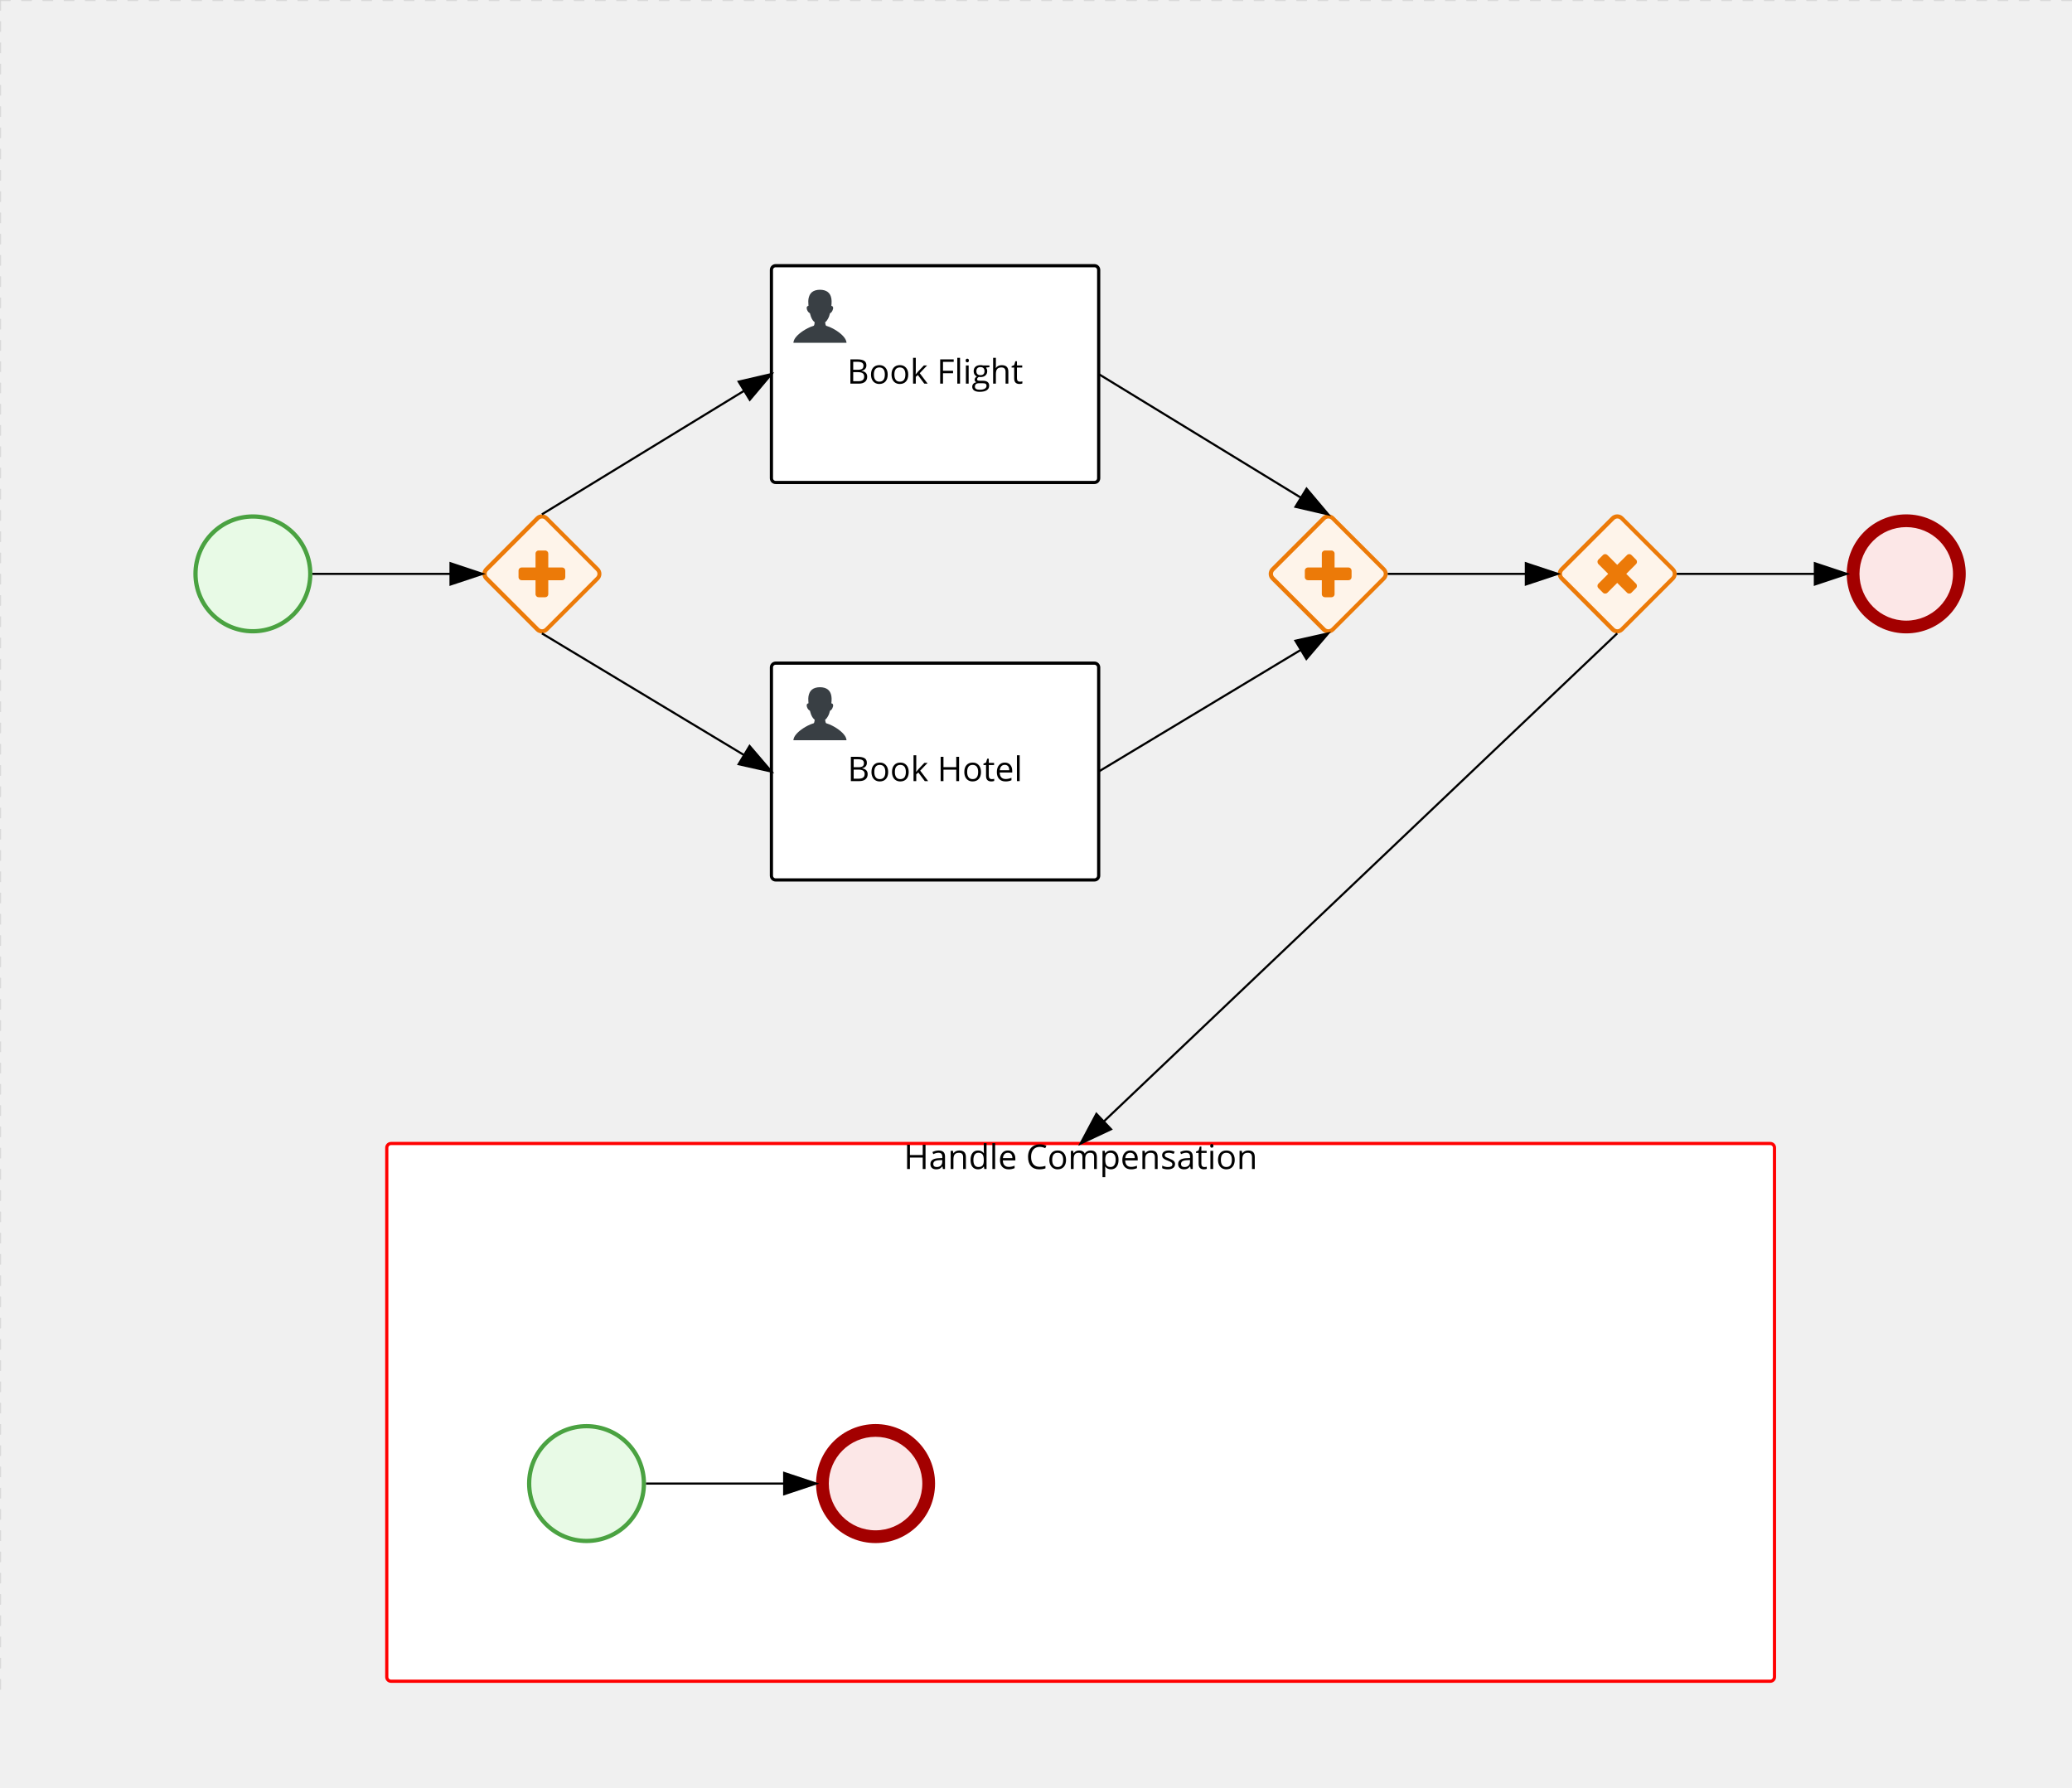
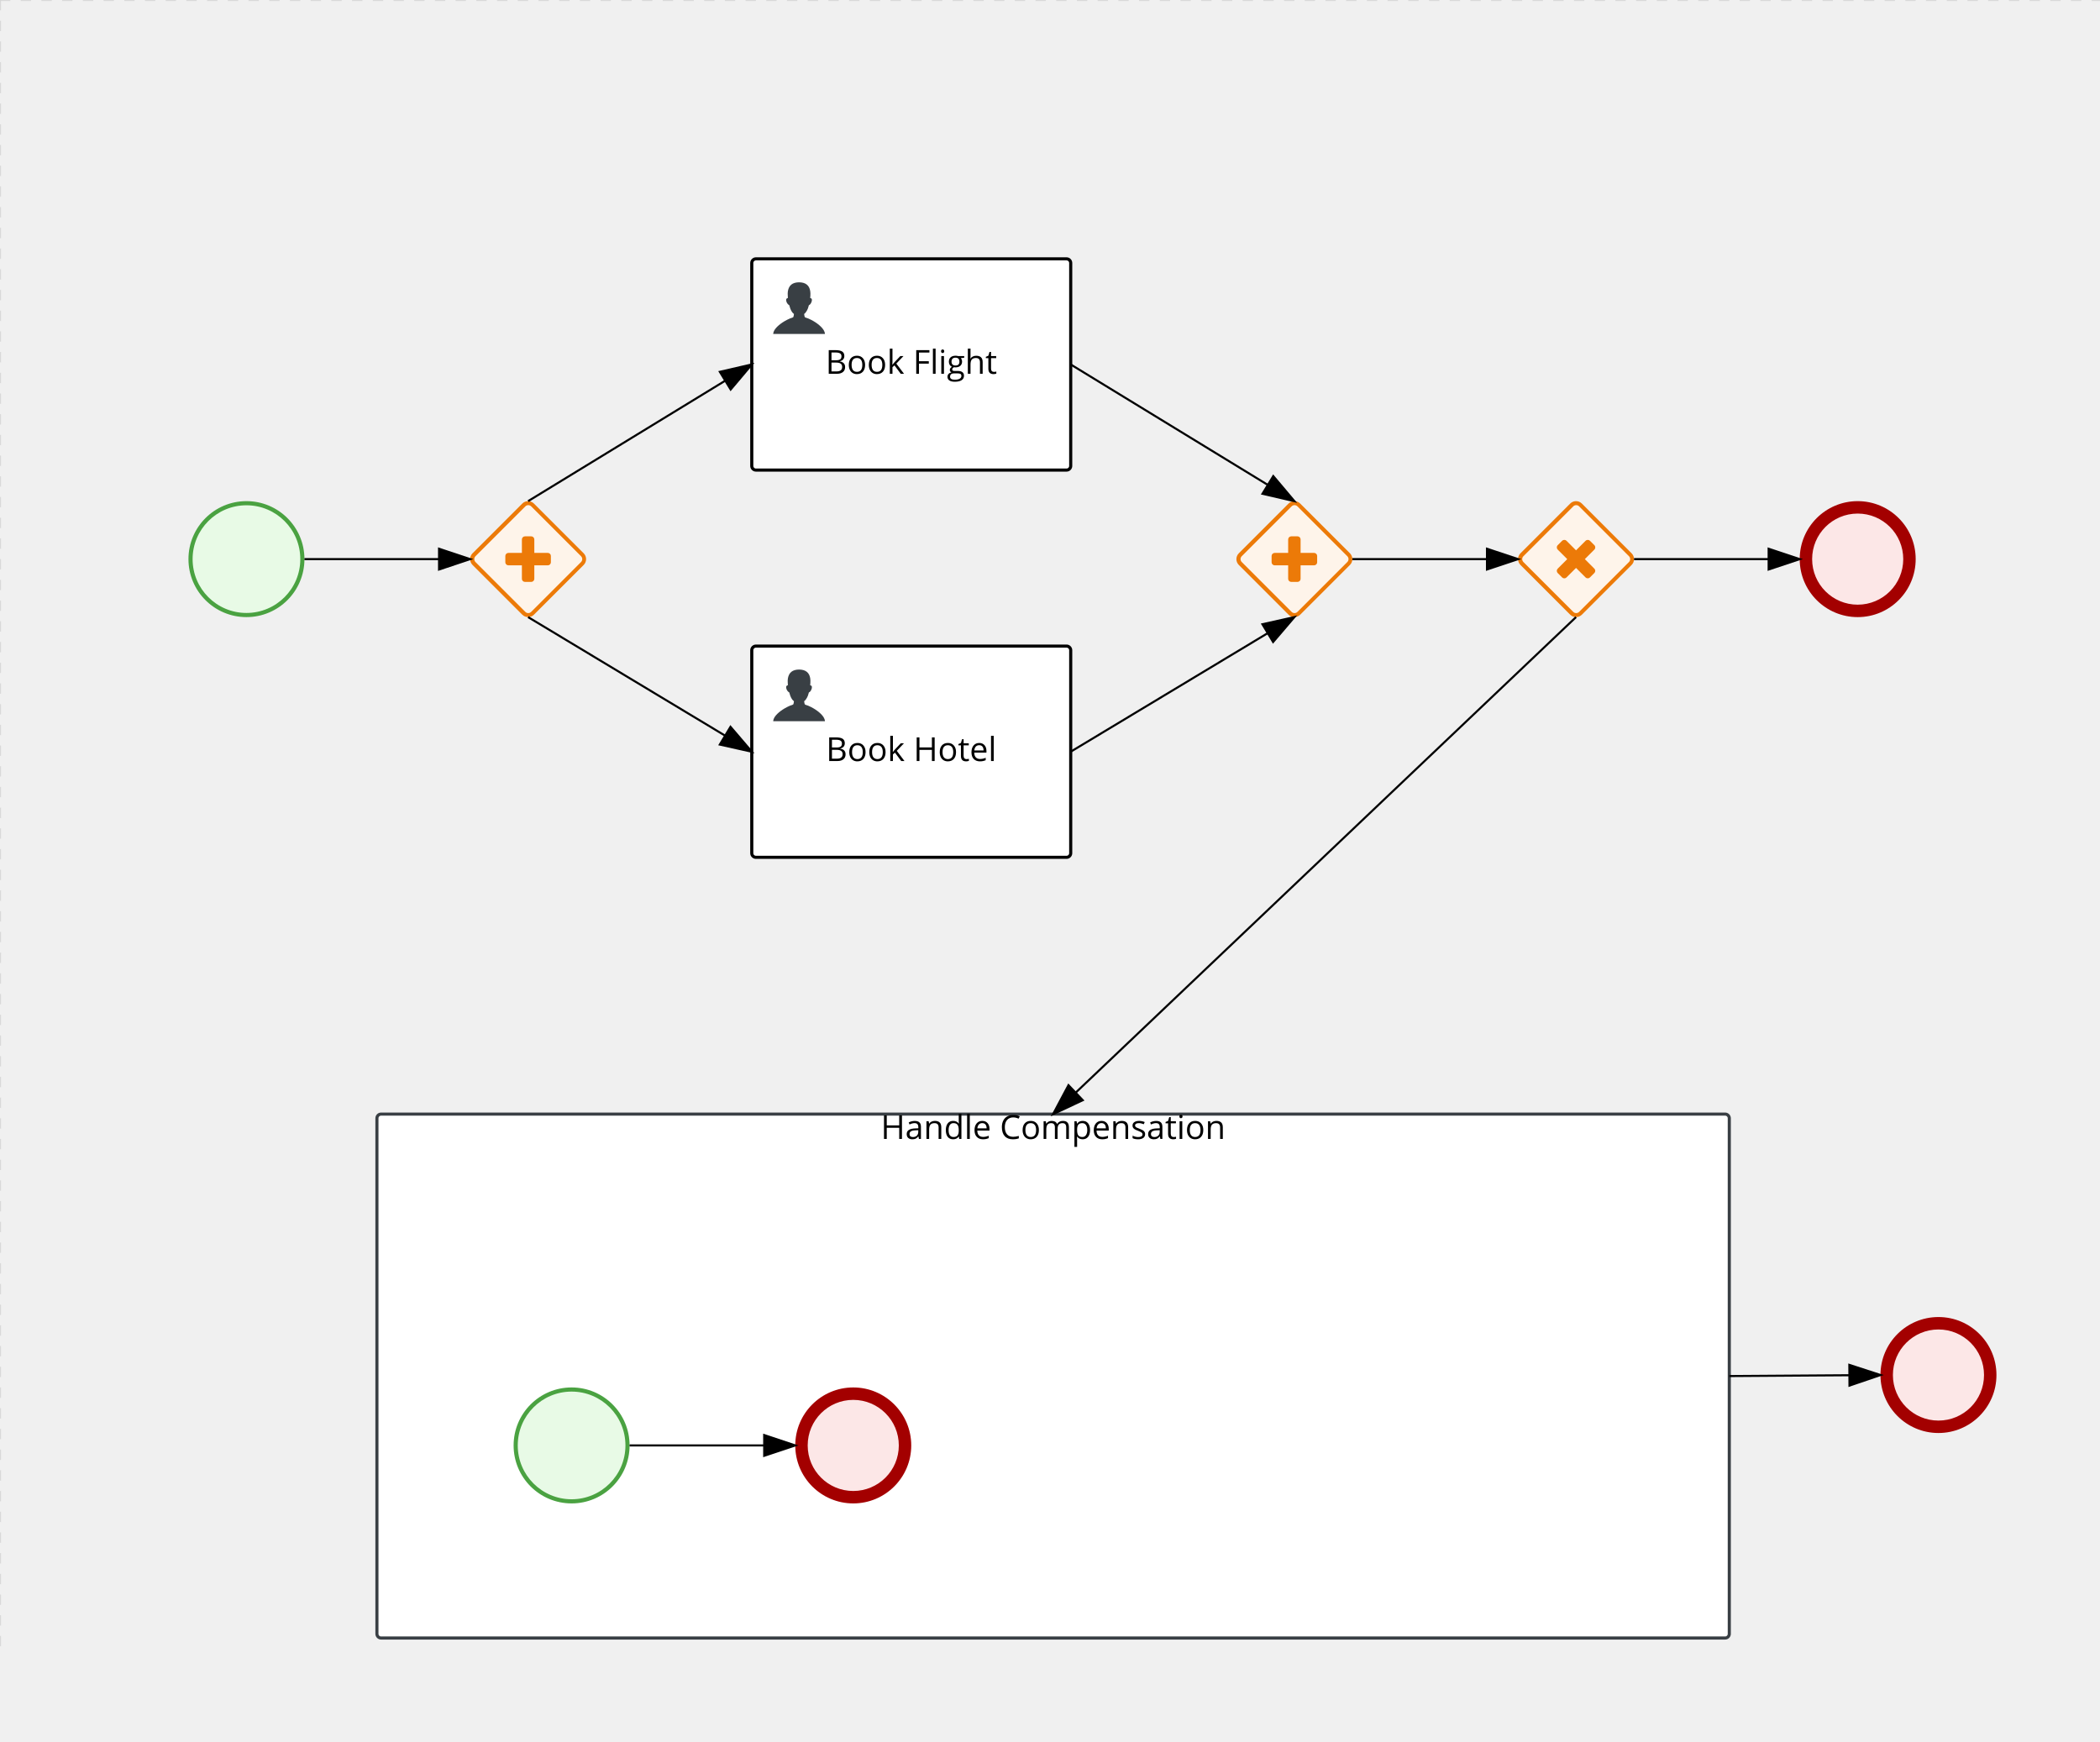
- <svg xmlns="http://www.w3.org/2000/svg" version="1.1" width="975" height="841" viewBox="0 0 975 841">
+ <svg xmlns="http://www.w3.org/2000/svg" version="1.1" width="1014" height="841" viewBox="0 0 1014 841">
  <defs />
  <g transform="matrix(1,0,0,1,0,0)">
    <g>
      <g>
        <g>
          <path fill="none" stroke="#d3d3d3" paint-order="fill stroke markers" d=" M 0 0 L 1200 0" stroke-miterlimit="10" stroke-opacity="0.8" stroke-dasharray="5" />
        </g>
        <g>
          <path fill="none" stroke="#d3d3d3" paint-order="fill stroke markers" d=" M 0 0 L 0 800" stroke-miterlimit="10" stroke-opacity="0.8" stroke-dasharray="5" />
        </g>
      </g>
      <g id="_895F745F-74D6-4B9F-84CF-CCB72E8BE5B5" bpmn2nodeid="_895F745F-74D6-4B9F-84CF-CCB72E8BE5B5" transform="matrix(1,0,0,1,182,538)">
        <g>
          <path fill="none" stroke="none" />
        </g>
        <g transform="matrix(1,0,0,1,0,0)">
          <path fill="#ffffff" stroke="none" id="_895F745F-74D6-4B9F-84CF-CCB72E8BE5B5?shapeType=BACKGROUND" paint-order="stroke fill markers" d=" M 2 0 L 651 0 L 651 0 A 2 2 0 0 1 653 2 L 653 251 L 653 251 A 2 2 0 0 1 651 253 L 2 253 L 2 253 A 2 2 0 0 1 0 251 L 0 2 L 0 2 A 2 2 0 0 1 2 0 Z" />
        </g>
        <g transform="matrix(1,0,0,1,0,0)">
-           <path fill="none" stroke="rgb(255,0,0)" id="_895F745F-74D6-4B9F-84CF-CCB72E8BE5B5?shapeType=BORDER&amp;renderType=STROKE" paint-order="fill stroke markers" d=" M 2 0 L 651 0 L 651 0 A 2 2 0 0 1 653 2 L 653 251 L 653 251 A 2 2 0 0 1 651 253 L 2 253 L 2 253 A 2 2 0 0 1 0 251 L 0 2 L 0 2 A 2 2 0 0 1 2 0 Z" stroke-miterlimit="10" stroke-width="1.5" stroke-dasharray="" />
+           <path fill="none" stroke="rgb(57,63,68)" id="_895F745F-74D6-4B9F-84CF-CCB72E8BE5B5?shapeType=BORDER&amp;renderType=STROKE" paint-order="fill stroke markers" d=" M 2 0 L 651 0 L 651 0 A 2 2 0 0 1 653 2 L 653 251 L 653 251 A 2 2 0 0 1 651 253 L 2 253 L 2 253 A 2 2 0 0 1 0 251 L 0 2 L 0 2 A 2 2 0 0 1 2 0 Z" stroke-miterlimit="10" stroke-width="1.5" stroke-dasharray="" />
        </g>
        <g transform="matrix(1,0,0,1,243.2695,0)">
          <text fill="#000000" stroke="none" font-family="Open Sans" font-size="12pt" font-style="normal" font-weight="normal" text-decoration="normal" x="83.23" y="12" text-anchor="middle" dominant-baseline="alphabetic">Handle Compensation</text>
        </g>
        <g id="_EE0C09C6-DC02-4731-98B6-DCFA094B2EFF" bpmn2nodeid="_EE0C09C6-DC02-4731-98B6-DCFA094B2EFF" transform="matrix(1,0,0,1,202,132)">
          <g>
            <path fill="none" stroke="none" />
          </g>
          <g transform="matrix(0.125,0,0,0.125,0,0)">
            <g transform="matrix(1,0,0,1,0,0)">
              <path fill="#fce7e7" stroke="none" id="_EE0C09C6-DC02-4731-98B6-DCFA094B2EFF?shapeType=BACKGROUND" paint-order="stroke fill markers" d=" M 0 0 M 444 224 C 444 263.9 434.2 300.8 414.4 334.5 C 394.7 368.2 368 394.9 334.4 414.5 C 300.8 434.1 263.9 444 224 444 C 184.1 444 147.2 434.2 113.5 414.4 C 79.8 394.7 53.1 368 33.5 334.4 C 13.9 300.8 4 263.9 4 224 C 4 184.1 13.8 147.2 33.6 113.5 C 53.4 79.8 80.1 53.1 113.6 33.5 C 147.1 13.9 184.1 4 224 4 C 263.9 4 300.8 13.8 334.5 33.6 C 368.2 53.4 394.9 80.1 414.5 113.6 C 434.1 147.1 444 184.1 444 224 Z" />
            </g>
            <g>
              <g transform="matrix(1,0,0,1,0,0)">
                <g transform="matrix(1,0,0,1,0,0)">
                  <path fill="rgb(163,0,0)" stroke="none" id="_EE0C09C6-DC02-4731-98B6-DCFA094B2EFF?shapeType=BORDER&amp;renderType=FILL" paint-order="stroke fill markers" d=" M 0 0 M 224 0 C 100.3 0 0 100.3 0 224 C 0 347.7 100.3 448 224 448 C 347.7 448 448 347.7 448 224 C 448 100.3 347.7 0 224 0 Z M 0 0 M 224 400 C 126.8 400 48 321.2 48 224 C 48 126.8 126.8 48 224 48 C 321.2 48 400 126.8 400 224 C 400 321.2 321.2 400 224 400 Z" />
                </g>
              </g>
            </g>
          </g>
          <g transform="matrix(1,0,0,1,28,61)" />
        </g>
        <g id="_289DADBD-F100-4A18-8F00-B8F37E623379" bpmn2nodeid="_289DADBD-F100-4A18-8F00-B8F37E623379" transform="matrix(1,0,0,1,66,132)">
          <g>
            <path fill="none" stroke="none" />
          </g>
          <g transform="matrix(0.125,0,0,0.125,0,0)">
            <g transform="matrix(1,0,0,1,0,0)">
              <path fill="#e8fae6" stroke="none" id="_289DADBD-F100-4A18-8F00-B8F37E623379?shapeType=BACKGROUND" paint-order="stroke fill markers" d=" M 0 0 M 444 224 C 444 263.9 434.2 300.8 414.4 334.5 C 394.7 368.2 368 394.9 334.4 414.5 C 300.8 434.1 263.9 444 224 444 C 184.1 444 147.2 434.2 113.5 414.4 C 79.8 394.7 53.1 368 33.5 334.4 C 13.9 300.8 4 263.9 4 224 C 4 184.1 13.8 147.2 33.6 113.5 C 53.4 79.8 80.1 53.1 113.6 33.5 C 147.1 13.9 184.1 4 224 4 C 263.9 4 300.8 13.8 334.5 33.6 C 368.2 53.4 394.9 80.1 414.5 113.6 C 434.1 147.1 444 184.1 444 224 Z" />
            </g>
            <g>
              <g transform="matrix(1,0,0,1,0,0)">
                <g transform="matrix(1,0,0,1,0,0)">
                  <path fill="rgb(74,162,65)" stroke="none" id="_289DADBD-F100-4A18-8F00-B8F37E623379?shapeType=BORDER&amp;renderType=FILL" paint-order="stroke fill markers" d=" M 0 0 M 224 0 C 100.3 0 0 100.3 0 224 C 0 347.7 100.3 448 224 448 C 347.7 448 448 347.7 448 224 C 448 100.3 347.7 0 224 0 Z M 0 0 M 224 432 C 109.1 432 16 338.9 16 224 C 16 109.1 109.1 16 224 16 C 338.9 16 432 109.1 432 224 C 432 338.9 338.9 432 224 432 Z" />
                </g>
              </g>
            </g>
          </g>
          <g transform="matrix(1,0,0,1,28,61)" />
        </g>
      </g>
      <g id="_C9887C20-B16F-4762-9D00-A2FB9D209918" bpmn2nodeid="_C9887C20-B16F-4762-9D00-A2FB9D209918" transform="matrix(1,0,0,1,91,242)">
        <g>
          <path fill="none" stroke="none" />
        </g>
        <g transform="matrix(0.125,0,0,0.125,0,0)">
          <g transform="matrix(1,0,0,1,0,0)">
            <path fill="#e8fae6" stroke="none" id="_C9887C20-B16F-4762-9D00-A2FB9D209918?shapeType=BACKGROUND" paint-order="stroke fill markers" d=" M 0 0 M 444 224 C 444 263.9 434.2 300.8 414.4 334.5 C 394.7 368.2 368 394.9 334.4 414.5 C 300.8 434.1 263.9 444 224 444 C 184.1 444 147.2 434.2 113.5 414.4 C 79.8 394.7 53.1 368 33.5 334.4 C 13.9 300.8 4 263.9 4 224 C 4 184.1 13.8 147.2 33.6 113.5 C 53.4 79.8 80.1 53.1 113.6 33.5 C 147.1 13.9 184.1 4 224 4 C 263.9 4 300.8 13.8 334.5 33.6 C 368.2 53.4 394.9 80.1 414.5 113.6 C 434.1 147.1 444 184.1 444 224 Z" />
          </g>
          <g>
            <g transform="matrix(1,0,0,1,0,0)">
              <g transform="matrix(1,0,0,1,0,0)">
                <path fill="rgb(74,162,65)" stroke="none" id="_C9887C20-B16F-4762-9D00-A2FB9D209918?shapeType=BORDER&amp;renderType=FILL" paint-order="stroke fill markers" d=" M 0 0 M 224 0 C 100.3 0 0 100.3 0 224 C 0 347.7 100.3 448 224 448 C 347.7 448 448 347.7 448 224 C 448 100.3 347.7 0 224 0 Z M 0 0 M 224 432 C 109.1 432 16 338.9 16 224 C 16 109.1 109.1 16 224 16 C 338.9 16 432 109.1 432 224 C 432 338.9 338.9 432 224 432 Z" />
              </g>
            </g>
          </g>
        </g>
        <g transform="matrix(1,0,0,1,28,61)" />
      </g>
      <g id="_4531C844-1C9C-438D-9BD9-41CE97850FB4" bpmn2nodeid="_4531C844-1C9C-438D-9BD9-41CE97850FB4" transform="matrix(1,0,0,1,227,242)">
        <g>
          <path fill="none" stroke="none" />
        </g>
        <g transform="matrix(0.125,0,0,0.125,0,0)">
          <g transform="matrix(1,0,0,1,0,0)">
            <path fill="#fef4ea" stroke="none" id="_4531C844-1C9C-438D-9BD9-41CE97850FB4?shapeType=BACKGROUND" paint-order="stroke fill markers" d=" M 0 0 M 224.4 4.3 C 216.4 4.3 208.4 7.3 202.3 13.4 L 13.5 202.2 C 1.3 214.4 1.3 234.2 13.5 246.4 L 202.2 435.1 C 208.3 441.2 216.4 444.2 224.3 444.2 C 232.2 444.2 240.3 441.2 246.4 435.1 L 435.1 246.4 C 447.3 234.2 447.3 214.4 435.1 202.2 L 246.5 13.4 C 240.4 7.3 232.4 4.3 224.4 4.3 L 224.4 4.3 Z" />
          </g>
          <g>
            <g transform="matrix(1,0,0,1,0,0)">
              <g transform="matrix(1,0,0,1,0,0)">
                <path fill="rgb(236,122,8)" stroke="none" id="_4531C844-1C9C-438D-9BD9-41CE97850FB4?shapeType=BORDER&amp;renderType=FILL" paint-order="stroke fill markers" d=" M 0 0 M 20.8 212.7 L 213.3 20.2 C 219.6 13.9 229.7 13.9 235.9 20.2 L 428.4 212.7 C 434.7 219 434.7 229.1 428.4 235.3 L 235.9 427.8 C 229.6 434.1 219.5 434.1 213.3 427.8 L 20.8 235.3 C 14.5 229.1 14.5 218.9 20.8 212.7 L 20.8 212.7 Z M 0 0 M 0 224 C 0 232.1 3.1 240.3 9.3 246.5 L 201.5 438.7 C 213.9 451.1 234.1 451.1 246.5 438.7 L 438.7 246.5 C 444.9 240.3 448 232.1 448 224 C 448 215.9 444.9 207.7 438.7 201.5 L 246.5 9.3 C 234.1 -3.1 213.9 -3.1 201.5 9.3 L 9.3 201.5 C 3.1 207.7 0 215.9 0 224 L 0 224 Z" />
              </g>
            </g>
          </g>
          <g>
            <g transform="matrix(1,0,0,1,0,0)">
              <g transform="matrix(1,0,0,1,0,0)">
                <path fill="#ec7a08" stroke="none" id="_4531C844-1C9C-438D-9BD9-41CE97850FB4undefined" paint-order="stroke fill markers" d=" M 0 0 M 312 212 L 312 236 C 312 239.4 310.9 242.1 308.5 244.5 C 306.1 246.9 303.4 248 300 248 L 248 248 L 248 300 C 248 303.4 246.9 306.1 244.5 308.5 C 242.1 310.9 239.4 312 236 312 L 212 312 C 208.6 312 205.9 310.9 203.5 308.5 C 201.1 306.1 200 303.4 200 300 L 200 248 L 148 248 C 144.6 248 141.9 246.9 139.5 244.5 C 137.1 242.1 136 239.4 136 236 L 136 212 C 136 208.6 137.1 205.9 139.5 203.5 C 141.9 201.1 144.6 200 148 200 L 200 200 L 200 148 C 200 144.6 201.1 141.9 203.5 139.5 C 205.9 137.1 208.6 136 212 136 L 236 136 C 239.4 136 242.1 137.1 244.5 139.5 C 246.9 141.9 248 144.6 248 148 L 248 200 L 300 200 C 303.4 200 306.1 201.1 308.5 203.5 C 310.9 205.9 312 208.6 312 212 Z" />
              </g>
            </g>
          </g>
        </g>
        <g transform="matrix(1,0,0,1,28,61)" />
      </g>
      <g id="_399D9805-CA31-4AE6-B970-D281FFBD6D55" bpmn2nodeid="_399D9805-CA31-4AE6-B970-D281FFBD6D55" transform="matrix(1,0,0,1,597,242)">
        <g>
          <path fill="none" stroke="none" />
        </g>
        <g transform="matrix(0.125,0,0,0.125,0,0)">
          <g transform="matrix(1,0,0,1,0,0)">
            <path fill="#fef4ea" stroke="none" id="_399D9805-CA31-4AE6-B970-D281FFBD6D55?shapeType=BACKGROUND" paint-order="stroke fill markers" d=" M 0 0 M 224.4 4.3 C 216.4 4.3 208.4 7.3 202.3 13.4 L 13.5 202.2 C 1.3 214.4 1.3 234.2 13.5 246.4 L 202.2 435.1 C 208.3 441.2 216.4 444.2 224.3 444.2 C 232.2 444.2 240.3 441.2 246.4 435.1 L 435.1 246.4 C 447.3 234.2 447.3 214.4 435.1 202.2 L 246.5 13.4 C 240.4 7.3 232.4 4.3 224.4 4.3 L 224.4 4.3 Z" />
          </g>
          <g>
            <g transform="matrix(1,0,0,1,0,0)">
              <g transform="matrix(1,0,0,1,0,0)">
                <path fill="rgb(236,122,8)" stroke="none" id="_399D9805-CA31-4AE6-B970-D281FFBD6D55?shapeType=BORDER&amp;renderType=FILL" paint-order="stroke fill markers" d=" M 0 0 M 20.8 212.7 L 213.3 20.2 C 219.6 13.9 229.7 13.9 235.9 20.2 L 428.4 212.7 C 434.7 219 434.7 229.1 428.4 235.3 L 235.9 427.8 C 229.6 434.1 219.5 434.1 213.3 427.8 L 20.8 235.3 C 14.5 229.1 14.5 218.9 20.8 212.7 L 20.8 212.7 Z M 0 0 M 0 224 C 0 232.1 3.1 240.3 9.3 246.5 L 201.5 438.7 C 213.9 451.1 234.1 451.1 246.5 438.7 L 438.7 246.5 C 444.9 240.3 448 232.1 448 224 C 448 215.9 444.9 207.7 438.7 201.5 L 246.5 9.3 C 234.1 -3.1 213.9 -3.1 201.5 9.3 L 9.3 201.5 C 3.1 207.7 0 215.9 0 224 L 0 224 Z" />
              </g>
            </g>
          </g>
          <g>
            <g transform="matrix(1,0,0,1,0,0)">
              <g transform="matrix(1,0,0,1,0,0)">
                <path fill="#ec7a08" stroke="none" id="_399D9805-CA31-4AE6-B970-D281FFBD6D55undefined" paint-order="stroke fill markers" d=" M 0 0 M 312 212 L 312 236 C 312 239.4 310.9 242.1 308.5 244.5 C 306.1 246.9 303.4 248 300 248 L 248 248 L 248 300 C 248 303.4 246.9 306.1 244.5 308.5 C 242.1 310.9 239.4 312 236 312 L 212 312 C 208.6 312 205.9 310.9 203.5 308.5 C 201.1 306.1 200 303.4 200 300 L 200 248 L 148 248 C 144.6 248 141.9 246.9 139.5 244.5 C 137.1 242.1 136 239.4 136 236 L 136 212 C 136 208.6 137.1 205.9 139.5 203.5 C 141.9 201.1 144.6 200 148 200 L 200 200 L 200 148 C 200 144.6 201.1 141.9 203.5 139.5 C 205.9 137.1 208.6 136 212 136 L 236 136 C 239.4 136 242.1 137.1 244.5 139.5 C 246.9 141.9 248 144.6 248 148 L 248 200 L 300 200 C 303.4 200 306.1 201.1 308.5 203.5 C 310.9 205.9 312 208.6 312 212 Z" />
              </g>
            </g>
          </g>
        </g>
        <g transform="matrix(1,0,0,1,28,61)" />
      </g>
      <g id="_3F8211FD-72B4-4E29-B900-659E26C17F59" bpmn2nodeid="_3F8211FD-72B4-4E29-B900-659E26C17F59" transform="matrix(1,0,0,1,733,242)">
        <g>
          <path fill="none" stroke="none" />
        </g>
        <g transform="matrix(0.125,0,0,0.125,0,0)">
          <g transform="matrix(1,0,0,1,0,0)">
            <path fill="#fef4ea" stroke="none" id="_3F8211FD-72B4-4E29-B900-659E26C17F59?shapeType=BACKGROUND" paint-order="stroke fill markers" d=" M 0 0 M 224.4 4.3 C 216.4 4.3 208.4 7.3 202.3 13.4 L 13.5 202.2 C 1.3 214.4 1.3 234.2 13.5 246.4 L 202.2 435.1 C 208.3 441.2 216.4 444.2 224.3 444.2 C 232.2 444.2 240.3 441.2 246.4 435.1 L 435.1 246.4 C 447.3 234.2 447.3 214.4 435.1 202.2 L 246.5 13.4 C 240.4 7.3 232.4 4.3 224.4 4.3 L 224.4 4.3 Z" />
          </g>
          <g>
            <g transform="matrix(1,0,0,1,0,0)">
              <g transform="matrix(1,0,0,1,0,0)">
                <path fill="rgb(236,122,8)" stroke="none" id="_3F8211FD-72B4-4E29-B900-659E26C17F59?shapeType=BORDER&amp;renderType=FILL" paint-order="stroke fill markers" d=" M 0 0 M 20.8 212.7 L 213.3 20.2 C 219.6 13.9 229.7 13.9 235.9 20.2 L 428.4 212.7 C 434.7 219 434.7 229.1 428.4 235.3 L 235.9 427.8 C 229.6 434.1 219.5 434.1 213.3 427.8 L 20.8 235.3 C 14.5 229.1 14.5 218.9 20.8 212.7 L 20.8 212.7 Z M 0 0 M 0 224 C 0 232.1 3.1 240.3 9.3 246.5 L 201.5 438.7 C 213.9 451.1 234.1 451.1 246.5 438.7 L 438.7 246.5 C 444.9 240.3 448 232.1 448 224 C 448 215.9 444.9 207.7 438.7 201.5 L 246.5 9.3 C 234.1 -3.1 213.9 -3.1 201.5 9.3 L 9.3 201.5 C 3.1 207.7 0 215.9 0 224 L 0 224 Z" />
              </g>
            </g>
          </g>
          <g>
            <g transform="matrix(1,0,0,1,0,0)">
              <g transform="matrix(1,0,0,1,0,0)">
                <path fill="#ec7a08" stroke="none" id="_3F8211FD-72B4-4E29-B900-659E26C17F59undefined" paint-order="stroke fill markers" d=" M 0 0 M 298.2 269.2 C 298.2 272.6 297.1 275.3 294.7 277.7 L 277.7 294.7 C 275.3 297.1 272.6 298.2 269.2 298.2 C 265.8 298.2 263.1 297.1 260.7 294.7 L 224 258 L 187.2 294.8 C 184.8 297.2 182.1 298.3 178.7 298.3 C 175.3 298.3 172.6 297.2 170.2 294.8 L 153.2 277.8 C 150.8 275.4 149.7 272.7 149.7 269.3 C 149.7 265.9 150.8 263.2 153.2 260.8 L 190 224 L 153.2 187.2 C 150.8 184.8 149.7 182 149.7 178.7 C 149.7 175.3 150.8 172.5 153.2 170.2 L 170.2 153.2 C 172.6 150.8 175.3 149.7 178.7 149.7 C 182.1 149.7 184.8 150.8 187.2 153.2 L 224 190 L 260.8 153.2 C 263.2 150.8 265.9 149.7 269.3 149.7 C 272.7 149.7 275.4 150.8 277.8 153.2 L 294.8 170.2 C 297.2 172.5 298.3 175.3 298.3 178.7 C 298.3 182 297.2 184.8 294.8 187.2 L 258 224 L 294.8 260.8 C 297.1 263.1 298.2 265.9 298.2 269.2 Z" />
              </g>
            </g>
          </g>
        </g>
        <g transform="matrix(1,0,0,1,28,61)" />
      </g>
      <g id="_FF5805BD-9085-42C5-8EFF-C84314970D1B" bpmn2nodeid="_FF5805BD-9085-42C5-8EFF-C84314970D1B" transform="matrix(1,0,0,1,869,242)">
        <g>
          <path fill="none" stroke="none" />
        </g>
        <g transform="matrix(0.125,0,0,0.125,0,0)">
          <g transform="matrix(1,0,0,1,0,0)">
            <path fill="#fce7e7" stroke="none" id="_FF5805BD-9085-42C5-8EFF-C84314970D1B?shapeType=BACKGROUND" paint-order="stroke fill markers" d=" M 0 0 M 444 224 C 444 263.9 434.2 300.8 414.4 334.5 C 394.7 368.2 368 394.9 334.4 414.5 C 300.8 434.1 263.9 444 224 444 C 184.1 444 147.2 434.2 113.5 414.4 C 79.8 394.7 53.1 368 33.5 334.4 C 13.9 300.8 4 263.9 4 224 C 4 184.1 13.8 147.2 33.6 113.5 C 53.4 79.8 80.1 53.1 113.6 33.5 C 147.1 13.9 184.1 4 224 4 C 263.9 4 300.8 13.8 334.5 33.6 C 368.2 53.4 394.9 80.1 414.5 113.6 C 434.1 147.1 444 184.1 444 224 Z" />
          </g>
          <g>
            <g transform="matrix(1,0,0,1,0,0)">
              <g transform="matrix(1,0,0,1,0,0)">
                <path fill="rgb(163,0,0)" stroke="none" id="_FF5805BD-9085-42C5-8EFF-C84314970D1B?shapeType=BORDER&amp;renderType=FILL" paint-order="stroke fill markers" d=" M 0 0 M 224 0 C 100.3 0 0 100.3 0 224 C 0 347.7 100.3 448 224 448 C 347.7 448 448 347.7 448 224 C 448 100.3 347.7 0 224 0 Z M 0 0 M 224 400 C 126.8 400 48 321.2 48 224 C 48 126.8 126.8 48 224 48 C 321.2 48 400 126.8 400 224 C 400 321.2 321.2 400 224 400 Z" />
              </g>
            </g>
          </g>
        </g>
        <g transform="matrix(1,0,0,1,28,61)" />
      </g>
      <g id="_DA3972B9-028E-43AB-8A66-858871DD36CB" bpmn2nodeid="_DA3972B9-028E-43AB-8A66-858871DD36CB" transform="matrix(1,0,0,1,0,0)">
        <g>
          <path fill="none" stroke="rgb(0,0,0)" paint-order="fill stroke markers" d=" M 147 270 L 212 270" stroke-miterlimit="10" stroke-dasharray="" />
        </g>
        <g transform="matrix(1,0,0,1,147,270)" />
        <g transform="matrix(6.123233995736766e-17,1,-1,6.123233995736766e-17,227,265)">
          <path fill="rgb(0,0,0)" stroke="rgb(0,0,0)" paint-order="fill stroke markers" d=" M 10 15 L 0 15 L 5 0 Z" stroke-miterlimit="10" stroke-dasharray="" />
        </g>
        <g transform="matrix(1,0,0,1,147,260)" />
      </g>
      <g id="_A1D1FFE3-6F69-4ABB-B54D-1F52B7C0AFAB" bpmn2nodeid="_A1D1FFE3-6F69-4ABB-B54D-1F52B7C0AFAB" transform="matrix(1,0,0,1,0,0)">
        <g>
          <path fill="none" stroke="rgb(0,0,0)" paint-order="fill stroke markers" d=" M 653 270 L 718 270" stroke-miterlimit="10" stroke-dasharray="" />
        </g>
        <g transform="matrix(1,0,0,1,653,270)" />
        <g transform="matrix(6.123233995736766e-17,1,-1,6.123233995736766e-17,733,265)">
          <path fill="rgb(0,0,0)" stroke="rgb(0,0,0)" paint-order="fill stroke markers" d=" M 10 15 L 0 15 L 5 0 Z" stroke-miterlimit="10" stroke-dasharray="" />
        </g>
        <g transform="matrix(1,0,0,1,653,260)" />
      </g>
      <g id="_1E10DBD8-C6FD-4C75-B7C3-961EB6712C7D" bpmn2nodeid="_1E10DBD8-C6FD-4C75-B7C3-961EB6712C7D" transform="matrix(1,0,0,1,0,0)">
        <g>
          <path fill="none" stroke="rgb(0,0,0)" paint-order="fill stroke markers" d=" M 789 270 L 854 270" stroke-miterlimit="10" stroke-dasharray="" />
        </g>
        <g transform="matrix(1,0,0,1,789,270)" />
        <g transform="matrix(6.123233995736766e-17,1,-1,6.123233995736766e-17,869,265)">
          <path fill="rgb(0,0,0)" stroke="rgb(0,0,0)" paint-order="fill stroke markers" d=" M 10 15 L 0 15 L 5 0 Z" stroke-miterlimit="10" stroke-dasharray="" />
        </g>
        <g transform="matrix(1,0,0,1,789,260)" />
      </g>
      <g transform="matrix(1,0,0,1,91,242)" />
      <g transform="matrix(1,0,0,1,227,242)" />
      <g transform="matrix(1,0,0,1,597,242)" />
      <g transform="matrix(1,0,0,1,733,242)" />
      <g transform="matrix(1,0,0,1,869,242)" />
      <g id="_B80892F9-32FC-4B77-947E-3A7FA3D302A1" bpmn2nodeid="_B80892F9-32FC-4B77-947E-3A7FA3D302A1" transform="matrix(1,0,0,1,363,125)">
        <g>
          <path fill="none" stroke="none" />
        </g>
        <g transform="matrix(1,0,0,1,0,0)">
          <path fill="#ffffff" stroke="none" id="_B80892F9-32FC-4B77-947E-3A7FA3D302A1?shapeType=BACKGROUND" paint-order="stroke fill markers" d=" M 2 0 L 152 0 L 152 0 A 2 2 0 0 1 154 2 L 154 100 L 154 100 A 2 2 0 0 1 152 102 L 2 102 L 2 102 A 2 2 0 0 1 0 100 L 0 2 L 0 2 A 2 2 0 0 1 2 0 Z" />
        </g>
        <g transform="matrix(1,0,0,1,0,0)">
          <path fill="none" stroke="rgb(0,0,0)" id="_B80892F9-32FC-4B77-947E-3A7FA3D302A1?shapeType=BORDER&amp;renderType=STROKE" paint-order="fill stroke markers" d=" M 2 0 L 152 0 L 152 0 A 2 2 0 0 1 154 2 L 154 100 L 154 100 A 2 2 0 0 1 152 102 L 2 102 L 2 102 A 2 2 0 0 1 0 100 L 0 2 L 0 2 A 2 2 0 0 1 2 0 Z" stroke-miterlimit="10" stroke-width="1.5" stroke-dasharray="" />
        </g>
        <g>
          <g transform="matrix(0.06,0,0,0.06,9.4,9.4)">
            <g transform="matrix(1,0,0,1,0,0)">
              <path fill="#393f44" stroke="none" id="_B80892F9-32FC-4B77-947E-3A7FA3D302A1undefined" paint-order="stroke fill markers" d=" M 0 0 M 16 445.21 C 16 440.869 18.784 431.129 22.001 424.217 C 35.768 394.64 77.283 359.28 129 333.084 C 144.516 325.224 157.347 319.964 167.807 317.174 C 171.932 316.074 175.729 314.414 176.525 313.363 C 178.894 310.234 180.914 302.908 181.727 294.5 L 182.5 286.5 L 178.507 283.455 C 166.303 274.146 154.284 251.678 148.04 226.5 C 145.611 216.707 145.056 215.462 142.984 215.158 C 141.703 214.97 138.083 212.243 134.939 209.099 C 123.233 197.393 116.891 177.376 121.44 166.49 C 123.002 162.751 128.155 159.01 131.75 159.004 C 134.448 159 134.471 158.603 132.914 138.788 C 130.927 113.496 134.279 92.265 143.132 74.076 C 152.232 55.38 167.569 42.882 189.049 36.66 C 210.203 30.532 237.797 30.532 258.951 36.66 C 300.042 48.563 318.958 83.806 314.955 141 C 314.32 150.075 313.624 157.788 313.409 158.14 C 313.194 158.493 314.575 159.073 316.479 159.43 C 328.929 161.766 330.986 177.018 321.496 196.621 C 316.903 206.109 309.357 214.508 304.817 215.185 C 303.023 215.453 302.293 217.146 299.943 226.5 C 296.659 239.567 294.474 245.305 287.948 257.995 C 282.491 268.606 273.035 281.109 268.108 284.229 L 264.871 286.278 L 265.518 292.889 C 266.345 301.33 268.639 309.871 270.877 312.837 C 272.067 314.415 275.002 315.79 280.063 317.139 C 291.069 320.075 303.617 325.274 321 334.102 C 369.815 358.891 410.848 393.758 425.032 422.5 C 429.07 430.682 432 440.232 432 445.21 L 432 448 L 224 448 L 16 448 L 16 445.21 Z" />
            </g>
          </g>
        </g>
        <g transform="matrix(1,0,0,1,4.04,13.68)">
          <g transform="matrix(0.04,0,0,0.04,63.36,69.12)">
            <g transform="matrix(1,0,0,1,0,0)">
              <path fill="none" stroke="none" />
            </g>
            <g transform="matrix(1,0,0,1,0,0)">
              <path fill="none" stroke="none" />
            </g>
          </g>
        </g>
        <g transform="matrix(1,0,0,1,35.58203,43.5)">
          <text fill="#000000" stroke="none" font-family="Open Sans" font-size="12pt" font-style="normal" font-weight="normal" text-decoration="normal" x="41.418" y="12" text-anchor="middle" dominant-baseline="alphabetic">Book Flight</text>
        </g>
      </g>
      <g id="_662E6759-81BA-4AFC-A73B-8E28C89665E2" bpmn2nodeid="_662E6759-81BA-4AFC-A73B-8E28C89665E2" transform="matrix(1,0,0,1,0,0)">
        <g>
          <path fill="none" stroke="rgb(0,0,0)" paint-order="fill stroke markers" d=" M 517 176 L 612.201 234.178" stroke-miterlimit="10" stroke-dasharray="" />
        </g>
        <g transform="matrix(1,0,0,1,517,176)" />
        <g transform="matrix(-0.52145,0.8532818,-0.8532818,-0.52145,627.6073,237.7336)">
          <path fill="rgb(0,0,0)" stroke="rgb(0,0,0)" paint-order="fill stroke markers" d=" M 10 15 L 0 15 L 5 0 Z" stroke-miterlimit="10" stroke-dasharray="" />
        </g>
        <g transform="matrix(1,0,0,1,522.2145,200.4672)" />
      </g>
      <g id="_328425BC-874D-48EC-A46B-D00354D4D98B" bpmn2nodeid="_328425BC-874D-48EC-A46B-D00354D4D98B" transform="matrix(1,0,0,1,0,0)">
        <g>
          <path fill="none" stroke="rgb(0,0,0)" paint-order="fill stroke markers" d=" M 255 242 L 350.201 183.822" stroke-miterlimit="10" stroke-dasharray="" />
        </g>
        <g transform="matrix(1,0,0,1,255,242)" />
        <g transform="matrix(0.52145,0.8532818,-0.8532818,0.52145,360.3927,171.7336)">
          <path fill="rgb(0,0,0)" stroke="rgb(0,0,0)" paint-order="fill stroke markers" d=" M 10 15 L 0 15 L 5 0 Z" stroke-miterlimit="10" stroke-dasharray="" />
        </g>
        <g transform="matrix(1,0,0,1,260.2145,200.4672)" />
      </g>
      <g transform="matrix(1,0,0,1,363,125)" />
      <g id="_8643EE9D-5C9D-4FF4-9EE4-FF92705A070A" bpmn2nodeid="_8643EE9D-5C9D-4FF4-9EE4-FF92705A070A" transform="matrix(1,0,0,1,363,312)">
        <g>
          <path fill="none" stroke="none" />
        </g>
        <g transform="matrix(1,0,0,1,0,0)">
          <path fill="#ffffff" stroke="none" id="_8643EE9D-5C9D-4FF4-9EE4-FF92705A070A?shapeType=BACKGROUND" paint-order="stroke fill markers" d=" M 2 0 L 152 0 L 152 0 A 2 2 0 0 1 154 2 L 154 100 L 154 100 A 2 2 0 0 1 152 102 L 2 102 L 2 102 A 2 2 0 0 1 0 100 L 0 2 L 0 2 A 2 2 0 0 1 2 0 Z" />
        </g>
        <g transform="matrix(1,0,0,1,0,0)">
          <path fill="none" stroke="rgb(0,0,0)" id="_8643EE9D-5C9D-4FF4-9EE4-FF92705A070A?shapeType=BORDER&amp;renderType=STROKE" paint-order="fill stroke markers" d=" M 2 0 L 152 0 L 152 0 A 2 2 0 0 1 154 2 L 154 100 L 154 100 A 2 2 0 0 1 152 102 L 2 102 L 2 102 A 2 2 0 0 1 0 100 L 0 2 L 0 2 A 2 2 0 0 1 2 0 Z" stroke-miterlimit="10" stroke-width="1.5" stroke-dasharray="" />
        </g>
        <g>
          <g transform="matrix(0.06,0,0,0.06,9.4,9.4)">
            <g transform="matrix(1,0,0,1,0,0)">
              <path fill="#393f44" stroke="none" id="_8643EE9D-5C9D-4FF4-9EE4-FF92705A070Aundefined" paint-order="stroke fill markers" d=" M 0 0 M 16 445.21 C 16 440.869 18.784 431.129 22.001 424.217 C 35.768 394.64 77.283 359.28 129 333.084 C 144.516 325.224 157.347 319.964 167.807 317.174 C 171.932 316.074 175.729 314.414 176.525 313.363 C 178.894 310.234 180.914 302.908 181.727 294.5 L 182.5 286.5 L 178.507 283.455 C 166.303 274.146 154.284 251.678 148.04 226.5 C 145.611 216.707 145.056 215.462 142.984 215.158 C 141.703 214.97 138.083 212.243 134.939 209.099 C 123.233 197.393 116.891 177.376 121.44 166.49 C 123.002 162.751 128.155 159.01 131.75 159.004 C 134.448 159 134.471 158.603 132.914 138.788 C 130.927 113.496 134.279 92.265 143.132 74.076 C 152.232 55.38 167.569 42.882 189.049 36.66 C 210.203 30.532 237.797 30.532 258.951 36.66 C 300.042 48.563 318.958 83.806 314.955 141 C 314.32 150.075 313.624 157.788 313.409 158.14 C 313.194 158.493 314.575 159.073 316.479 159.43 C 328.929 161.766 330.986 177.018 321.496 196.621 C 316.903 206.109 309.357 214.508 304.817 215.185 C 303.023 215.453 302.293 217.146 299.943 226.5 C 296.659 239.567 294.474 245.305 287.948 257.995 C 282.491 268.606 273.035 281.109 268.108 284.229 L 264.871 286.278 L 265.518 292.889 C 266.345 301.33 268.639 309.871 270.877 312.837 C 272.067 314.415 275.002 315.79 280.063 317.139 C 291.069 320.075 303.617 325.274 321 334.102 C 369.815 358.891 410.848 393.758 425.032 422.5 C 429.07 430.682 432 440.232 432 445.21 L 432 448 L 224 448 L 16 448 L 16 445.21 Z" />
            </g>
          </g>
        </g>
        <g transform="matrix(1,0,0,1,4.04,13.68)">
          <g transform="matrix(0.04,0,0,0.04,63.36,69.12)">
            <g transform="matrix(1,0,0,1,0,0)">
              <path fill="none" stroke="none" />
            </g>
            <g transform="matrix(1,0,0,1,0,0)">
              <path fill="none" stroke="none" />
            </g>
          </g>
        </g>
        <g transform="matrix(1,0,0,1,35.80469,43.5)">
          <text fill="#000000" stroke="none" font-family="Open Sans" font-size="12pt" font-style="normal" font-weight="normal" text-decoration="normal" x="41.195" y="12" text-anchor="middle" dominant-baseline="alphabetic">Book Hotel</text>
        </g>
      </g>
      <g id="_7359D738-C53E-48DE-A30E-D1BD2A6D949B" bpmn2nodeid="_7359D738-C53E-48DE-A30E-D1BD2A6D949B" transform="matrix(1,0,0,1,0,0)">
        <g>
          <path fill="none" stroke="rgb(0,0,0)" paint-order="fill stroke markers" d=" M 517 363 L 612.148 305.735" stroke-miterlimit="10" stroke-dasharray="" />
        </g>
        <g transform="matrix(1,0,0,1,517,363)" />
        <g transform="matrix(0.5156619,0.8567921,-0.8567921,0.5156619,622.4217,293.716)">
          <path fill="rgb(0,0,0)" stroke="rgb(0,0,0)" paint-order="fill stroke markers" d=" M 10 15 L 0 15 L 5 0 Z" stroke-miterlimit="10" stroke-dasharray="" />
        </g>
        <g transform="matrix(1,0,0,1,522.1566,321.9321)" />
      </g>
      <g id="_1809B6F9-46B3-4954-A1FC-5C2348204D7D" bpmn2nodeid="_1809B6F9-46B3-4954-A1FC-5C2348204D7D" transform="matrix(1,0,0,1,0,0)">
        <g>
          <path fill="none" stroke="rgb(0,0,0)" paint-order="fill stroke markers" d=" M 255 298 L 350.148 355.265" stroke-miterlimit="10" stroke-dasharray="" />
        </g>
        <g transform="matrix(1,0,0,1,255,298)" />
        <g transform="matrix(-0.5156619,0.8567921,-0.8567921,-0.5156619,365.5783,358.716)">
          <path fill="rgb(0,0,0)" stroke="rgb(0,0,0)" paint-order="fill stroke markers" d=" M 10 15 L 0 15 L 5 0 Z" stroke-miterlimit="10" stroke-dasharray="" />
        </g>
        <g transform="matrix(1,0,0,1,260.1566,321.9321)" />
      </g>
      <g transform="matrix(1,0,0,1,363,312)" />
      <g transform="matrix(1,0,0,1,182,538)" />
      <g transform="matrix(1,0,0,1,384,670)" />
      <g id="_7CBD5684-D22C-4ED2-8F87-8C9C6C6482D3" bpmn2nodeid="_7CBD5684-D22C-4ED2-8F87-8C9C6C6482D3">
        <g>
          <path fill="none" stroke="#000000" paint-order="fill stroke markers" d=" M 304 698 L 369 698" stroke-miterlimit="10" stroke-dasharray="" />
        </g>
        <g transform="matrix(1,0,0,1,304,698)" />
        <g transform="matrix(6.123233995736766e-17,1,-1,6.123233995736766e-17,384,693)">
          <path fill="#000000" stroke="#000000" paint-order="fill stroke markers" d=" M 10 15 L 0 15 L 5 0 Z" stroke-miterlimit="10" stroke-dasharray="" />
        </g>
        <g transform="matrix(1,0,0,1,304,688)" />
      </g>
      <g transform="matrix(1,0,0,1,248,670)" />
      <g id="_0168CDE6-B064-441C-AF0B-76A1F2042E86" bpmn2nodeid="_0168CDE6-B064-441C-AF0B-76A1F2042E86">
        <g>
          <path fill="none" stroke="rgb(0,0,0)" paint-order="fill stroke markers" d=" M 761 298 L 519.372 527.666" stroke-miterlimit="10" stroke-dasharray="" />
        </g>
        <g transform="matrix(1,0,0,1,761,298)" />
        <g transform="matrix(-0.688938,-0.7248202,0.7248202,-0.688938,511.9447,541.6241)">
          <path fill="rgb(0,0,0)" stroke="rgb(0,0,0)" paint-order="fill stroke markers" d=" M 10 15 L 0 15 L 5 0 Z" stroke-miterlimit="10" stroke-dasharray="" />
        </g>
        <g transform="matrix(1,0,0,1,569.1574,410.7518)" />
      </g>
+       <g id="_39AB6588-4F2F-40F4-81AC-1256B04EF798" bpmn2nodeid="_39AB6588-4F2F-40F4-81AC-1256B04EF798" transform="matrix(1,0,0,1,908,636)">
+         <g>
+           <path fill="none" stroke="none" />
+         </g>
+         <g transform="matrix(0.125,0,0,0.125,0,0)">
+           <g transform="matrix(1,0,0,1,0,0)">
+             <path fill="#fce7e7" stroke="none" id="_39AB6588-4F2F-40F4-81AC-1256B04EF798?shapeType=BACKGROUND" paint-order="stroke fill markers" d=" M 0 0 M 444 224 C 444 263.9 434.2 300.8 414.4 334.5 C 394.7 368.2 368 394.9 334.4 414.5 C 300.8 434.1 263.9 444 224 444 C 184.1 444 147.2 434.2 113.5 414.4 C 79.8 394.7 53.1 368 33.5 334.4 C 13.9 300.8 4 263.9 4 224 C 4 184.1 13.8 147.2 33.6 113.5 C 53.4 79.8 80.1 53.1 113.6 33.5 C 147.1 13.9 184.1 4 224 4 C 263.9 4 300.8 13.8 334.5 33.6 C 368.2 53.4 394.9 80.1 414.5 113.6 C 434.1 147.1 444 184.1 444 224 Z" />
+           </g>
+           <g>
+             <g transform="matrix(1,0,0,1,0,0)">
+               <g transform="matrix(1,0,0,1,0,0)">
+                 <path fill="rgb(163,0,0)" stroke="none" id="_39AB6588-4F2F-40F4-81AC-1256B04EF798?shapeType=BORDER&amp;renderType=FILL" paint-order="stroke fill markers" d=" M 0 0 M 224 0 C 100.3 0 0 100.3 0 224 C 0 347.7 100.3 448 224 448 C 347.7 448 448 347.7 448 224 C 448 100.3 347.7 0 224 0 Z M 0 0 M 224 400 C 126.8 400 48 321.2 48 224 C 48 126.8 126.8 48 224 48 C 321.2 48 400 126.8 400 224 C 400 321.2 321.2 400 224 400 Z" />
+               </g>
+             </g>
+           </g>
+         </g>
+         <g transform="matrix(1,0,0,1,28,61)" />
+       </g>
+       <g id="_8FC954C5-4E7A-40C0-8291-C6882B8C6C17" bpmn2nodeid="_8FC954C5-4E7A-40C0-8291-C6882B8C6C17">
+         <g>
+           <path fill="none" stroke="#000000" paint-order="fill stroke markers" d=" M 835 664.5 L 893 664.103" stroke-miterlimit="10" stroke-dasharray="" />
+         </g>
+         <g transform="matrix(1,0,0,1,835,664.5)" />
+         <g transform="matrix(0.006849154,0.9999765,-0.9999765,0.006849154,907.9658,659.0001)">
+           <path fill="#000000" stroke="#000000" paint-order="fill stroke markers" d=" M 10 15 L 0 15 L 5 0 Z" stroke-miterlimit="10" stroke-dasharray="" />
+         </g>
+         <g transform="matrix(1,0,0,1,835.0685,654.2502)" />
+       </g>
+       <g transform="matrix(1,0,0,1,908,636)" />
    </g>
  </g>
</svg>
